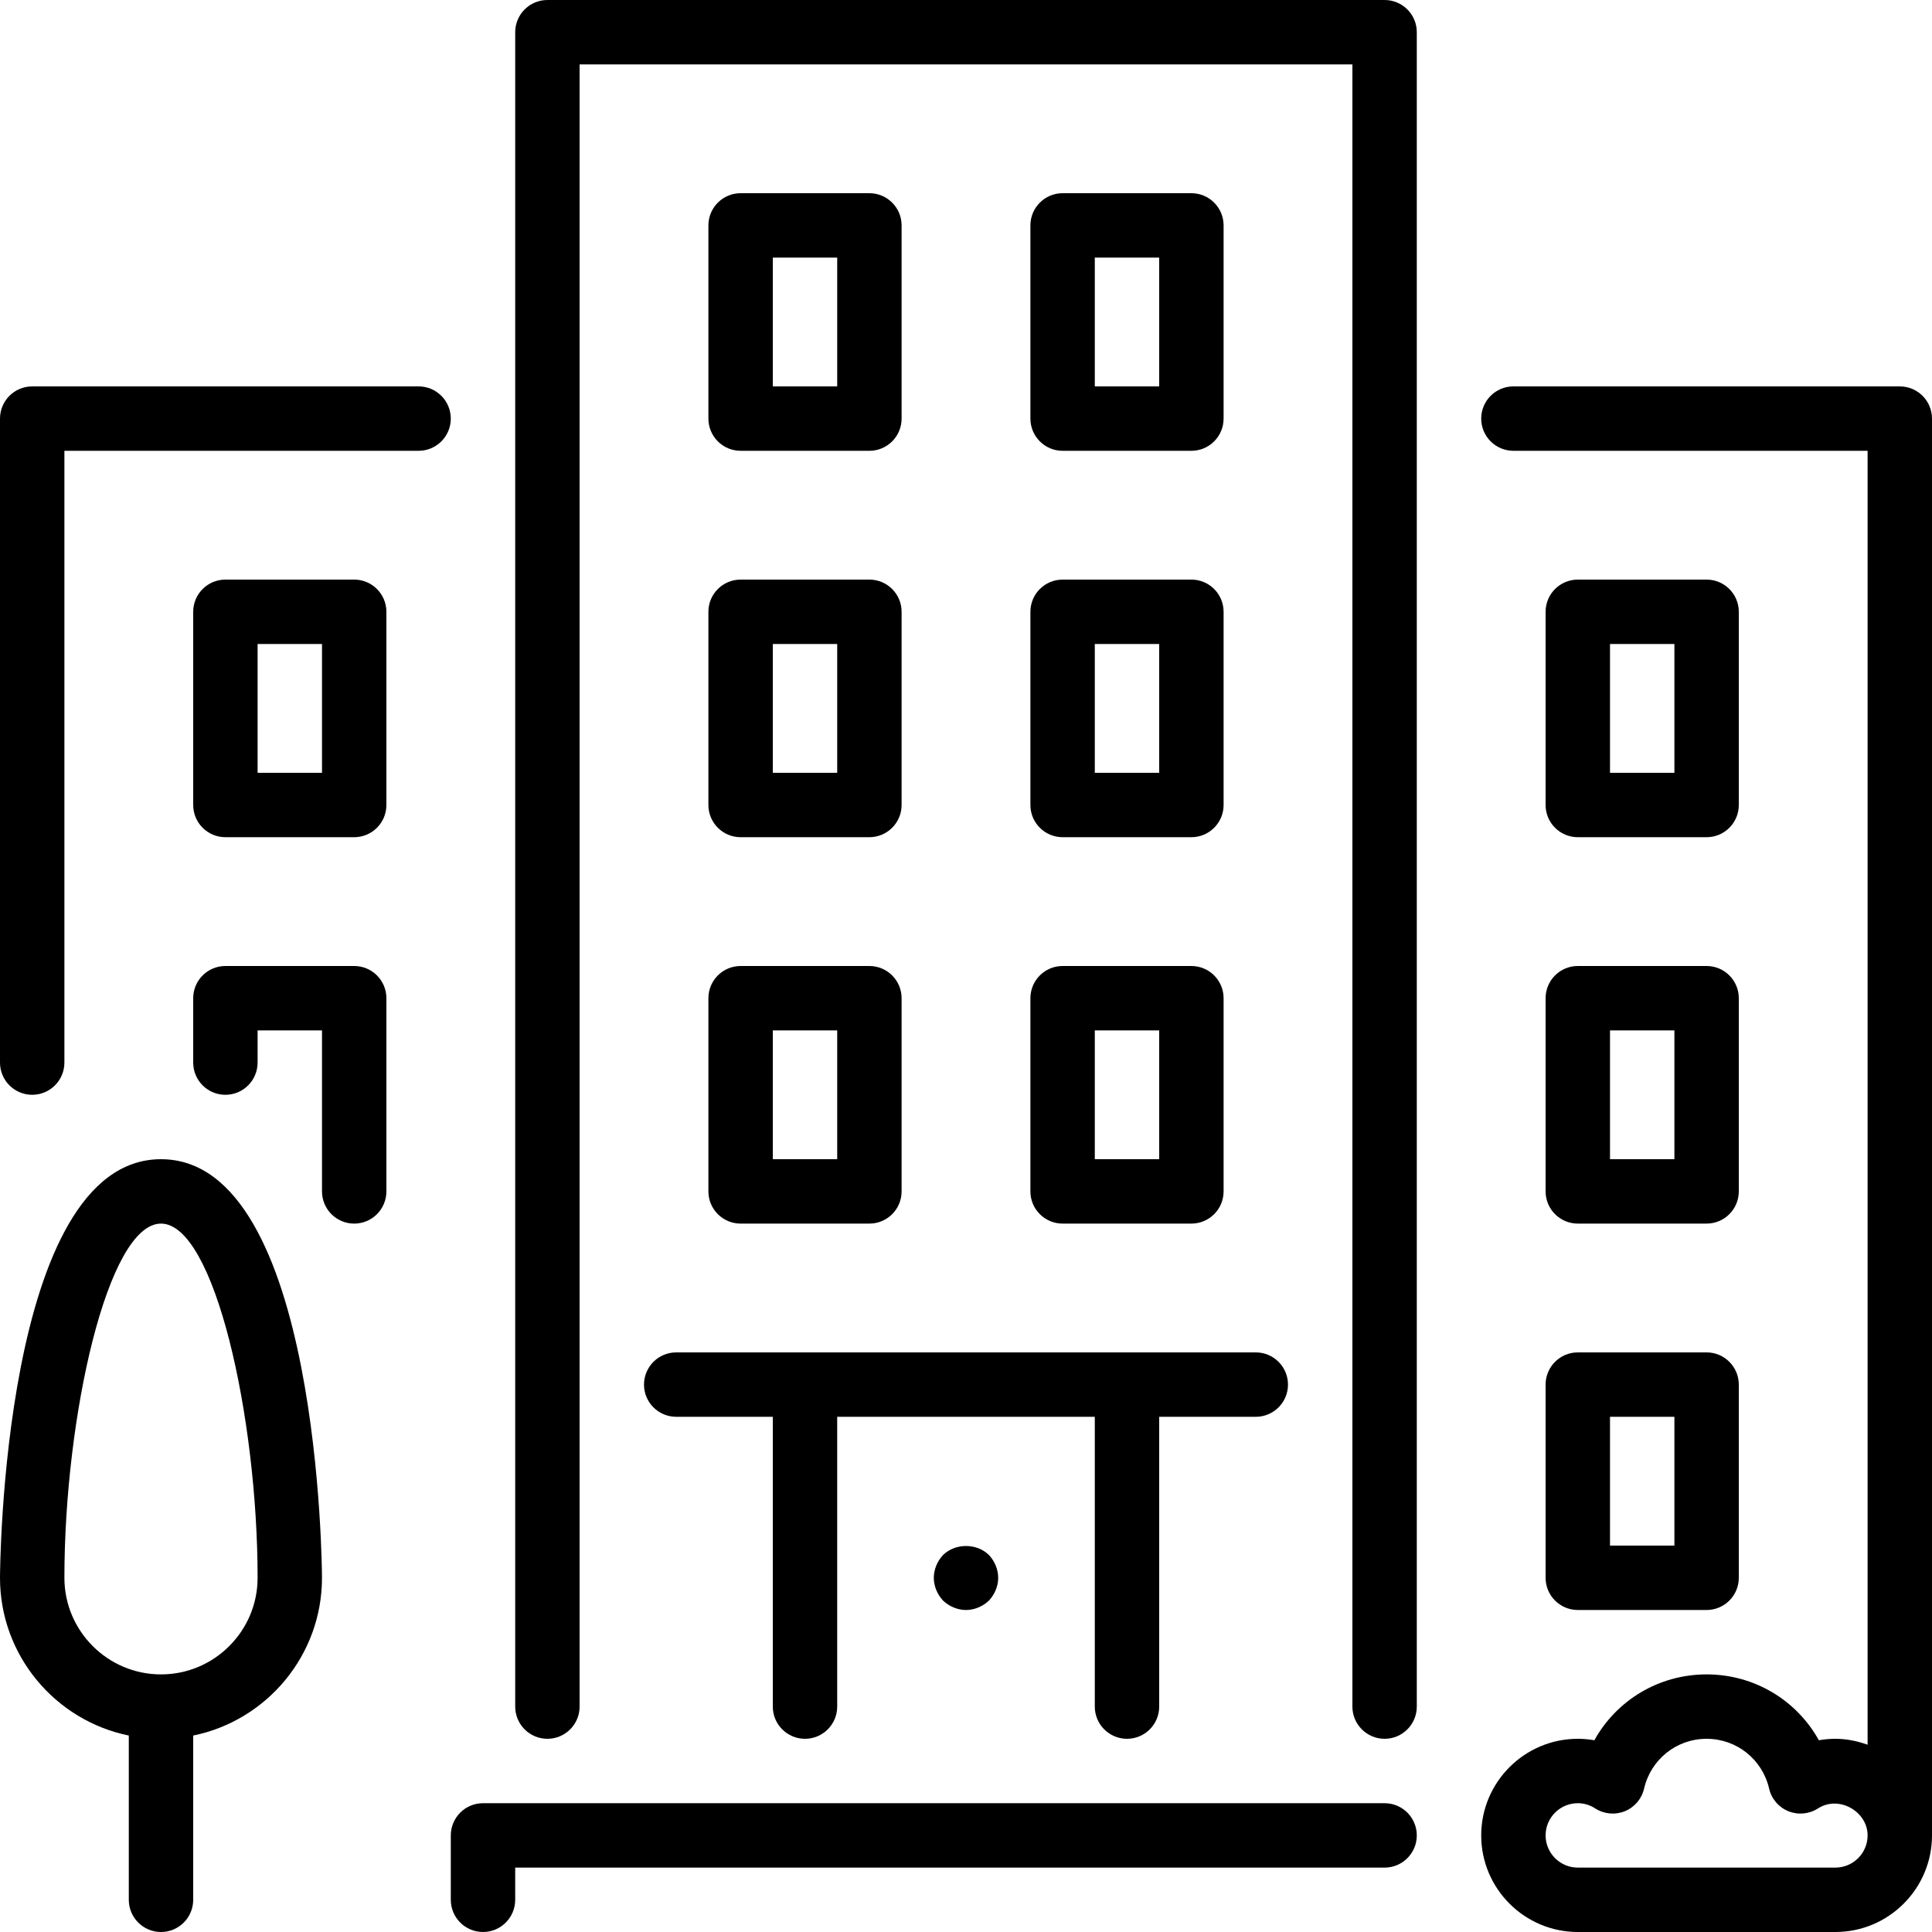
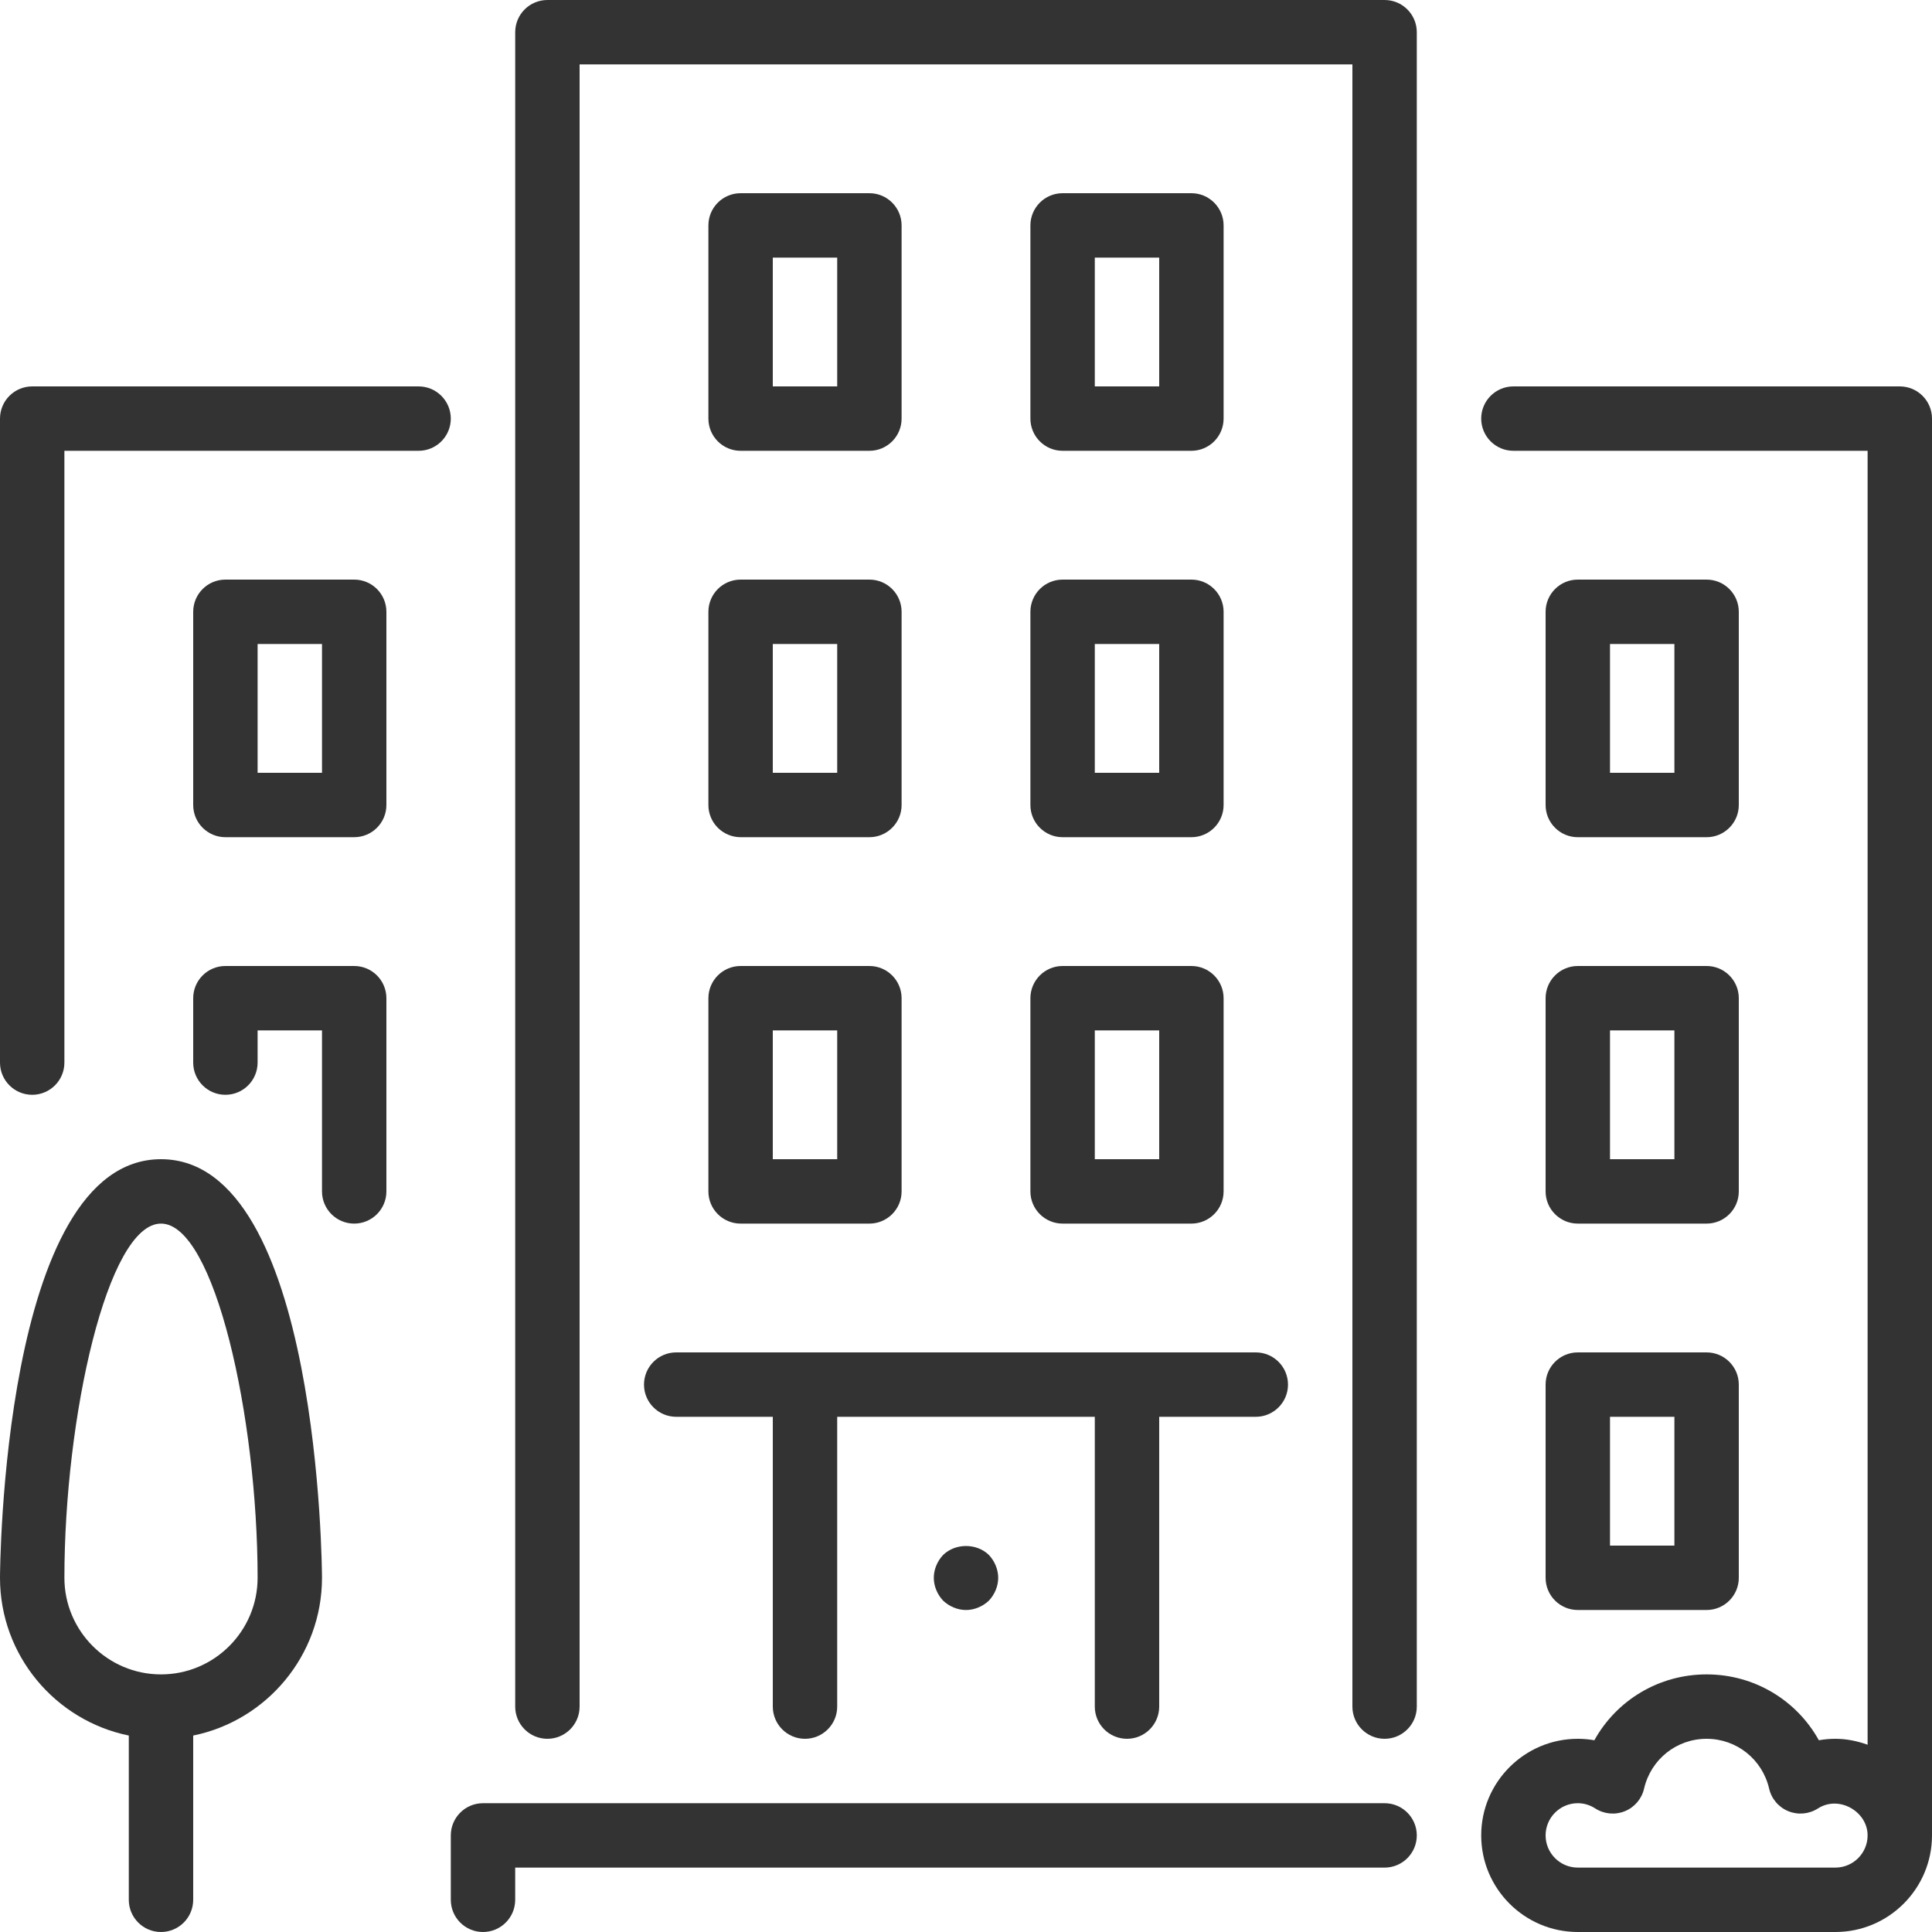
- <svg xmlns="http://www.w3.org/2000/svg" fill="#000000" height="200px" width="200px" version="1.1" id="Layer_1" viewBox="0 0 512 512" xml:space="preserve">
+ <svg xmlns="http://www.w3.org/2000/svg" fill="#333333" height="200px" width="200px" version="1.1" id="Layer_1" viewBox="0 0 512 512" xml:space="preserve">
  <g id="SVGRepo_bgCarrier" stroke-width="0" />
  <g id="SVGRepo_tracerCarrier" stroke-linecap="round" stroke-linejoin="round" />
  <g id="SVGRepo_iconCarrier">
    <g>
      <g>
        <g>
          <path d="M366.933,477.867H128c-4.71,0-8.533,3.823-8.533,8.533v17.067c0,4.71,3.823,8.533,8.533,8.533s8.533-3.823,8.533-8.533 v-8.533h230.4c4.71,0,8.533-3.823,8.533-8.533S371.644,477.867,366.933,477.867z" />
          <path d="M187.733,213.333c0,4.71,3.823,8.533,8.533,8.533H230.4c4.71,0,8.533-3.823,8.533-8.533v-51.2 c0-4.71-3.823-8.533-8.533-8.533h-34.133c-4.71,0-8.533,3.823-8.533,8.533V213.333z M204.8,170.667h17.067V204.8H204.8V170.667z" />
          <path d="M110.933,102.4H8.533c-4.71,0-8.533,3.823-8.533,8.533V281.6c0,4.71,3.823,8.533,8.533,8.533s8.533-3.823,8.533-8.533 V119.467h93.867c4.71,0,8.533-3.823,8.533-8.533S115.644,102.4,110.933,102.4z" />
          <path d="M409.6,418.133c0,4.71,3.823,8.533,8.533,8.533h34.133c4.71,0,8.533-3.823,8.533-8.533v-51.2 c0-4.71-3.823-8.533-8.533-8.533h-34.133c-4.71,0-8.533,3.823-8.533,8.533V418.133z M426.667,375.467h17.067V409.6h-17.067 V375.467z" />
          <path d="M42.667,307.2C0.486,307.2,0,417.024,0,418.133c0,20.608,14.686,37.837,34.133,41.805v43.529 c0,4.71,3.823,8.533,8.533,8.533c4.71,0,8.533-3.823,8.533-8.533v-43.529c19.447-3.968,34.133-21.197,34.133-41.805 C85.333,417.024,84.847,307.2,42.667,307.2z M42.667,443.733c-14.114,0-25.6-11.486-25.6-25.6 c0-42.513,11.418-93.867,25.6-93.867c14.182,0,25.6,51.354,25.6,93.867C68.267,432.247,56.781,443.733,42.667,443.733z" />
          <path d="M93.867,256H59.733c-4.71,0-8.533,3.823-8.533,8.533V281.6c0,4.71,3.823,8.533,8.533,8.533s8.533-3.823,8.533-8.533 v-8.533h17.067v42.667c0,4.71,3.823,8.533,8.533,8.533c4.71,0,8.533-3.823,8.533-8.533v-51.2 C102.4,259.823,98.577,256,93.867,256z" />
          <path d="M418.133,221.867h34.133c4.71,0,8.533-3.823,8.533-8.533v-51.2c0-4.71-3.823-8.533-8.533-8.533h-34.133 c-4.71,0-8.533,3.823-8.533,8.533v51.2C409.6,218.044,413.423,221.867,418.133,221.867z M426.667,170.667h17.067V204.8h-17.067 V170.667z" />
          <path d="M93.867,153.6H59.733c-4.71,0-8.533,3.823-8.533,8.533v51.2c0,4.71,3.823,8.533,8.533,8.533h34.133 c4.71,0,8.533-3.823,8.533-8.533v-51.2C102.4,157.423,98.577,153.6,93.867,153.6z M85.333,204.8H68.267v-34.133h17.067V204.8z" />
          <path d="M273.067,213.333c0,4.71,3.823,8.533,8.533,8.533h34.133c4.71,0,8.533-3.823,8.533-8.533v-51.2 c0-4.71-3.823-8.533-8.533-8.533H281.6c-4.71,0-8.533,3.823-8.533,8.533V213.333z M290.133,170.667H307.2V204.8h-17.067V170.667z " />
          <path d="M503.467,102.4h-102.4c-4.71,0-8.533,3.823-8.533,8.533s3.823,8.533,8.533,8.533h93.867V462.37 c-2.679-0.956-5.521-1.57-8.533-1.57c-1.476,0-2.944,0.128-4.386,0.384c-5.888-10.607-17.092-17.451-29.747-17.451 c-12.655,0-23.859,6.844-29.747,17.451c-1.442-0.256-2.91-0.384-4.386-0.384c-14.114,0-25.6,11.486-25.6,25.6 s11.486,25.6,25.6,25.6H486.4c14.114,0,25.6-11.486,25.6-25.6V110.933C512,106.223,508.177,102.4,503.467,102.4z M486.4,494.933 h-68.267c-4.702,0-8.533-3.831-8.533-8.533s3.831-8.533,8.533-8.533c1.638,0,3.191,0.469,4.625,1.391 c2.338,1.502,5.257,1.775,7.834,0.734c2.577-1.041,4.48-3.277,5.103-5.982c1.801-7.774,8.619-13.21,16.572-13.21 c7.953,0,14.771,5.436,16.572,13.21c0.623,2.705,2.526,4.941,5.103,5.982c2.569,1.041,5.495,0.768,7.834-0.734 c5.555-3.584,13.158,0.802,13.158,7.142C494.933,491.102,491.102,494.933,486.4,494.933z" />
          <path d="M281.6,119.467h34.133c4.71,0,8.533-3.823,8.533-8.533v-51.2c0-4.71-3.823-8.533-8.533-8.533H281.6 c-4.71,0-8.533,3.823-8.533,8.533v51.2C273.067,115.644,276.89,119.467,281.6,119.467z M290.133,68.267H307.2V102.4h-17.067 V68.267z" />
          <path d="M273.067,315.733c0,4.71,3.823,8.533,8.533,8.533h34.133c4.71,0,8.533-3.823,8.533-8.533v-51.2 c0-4.71-3.823-8.533-8.533-8.533H281.6c-4.71,0-8.533,3.823-8.533,8.533V315.733z M290.133,273.067H307.2V307.2h-17.067V273.067z " />
          <path d="M196.267,119.467H230.4c4.71,0,8.533-3.823,8.533-8.533v-51.2c0-4.71-3.823-8.533-8.533-8.533h-34.133 c-4.71,0-8.533,3.823-8.533,8.533v51.2C187.733,115.644,191.556,119.467,196.267,119.467z M204.8,68.267h17.067V102.4H204.8 V68.267z" />
          <path d="M249.941,412.075c-1.536,1.621-2.475,3.84-2.475,6.059c0,2.219,0.939,4.437,2.475,6.059 c1.621,1.536,3.84,2.475,6.059,2.475c2.219,0,4.437-0.939,6.059-2.475c1.536-1.621,2.475-3.84,2.475-6.059 c0-2.219-0.939-4.437-2.475-6.059C258.816,408.917,253.184,408.917,249.941,412.075z" />
          <path d="M187.733,315.733c0,4.71,3.823,8.533,8.533,8.533H230.4c4.71,0,8.533-3.823,8.533-8.533v-51.2 c0-4.71-3.823-8.533-8.533-8.533h-34.133c-4.71,0-8.533,3.823-8.533,8.533V315.733z M204.8,273.067h17.067V307.2H204.8V273.067z" />
          <path d="M170.667,366.933c0,4.71,3.823,8.533,8.533,8.533h25.6v76.8c0,4.71,3.823,8.533,8.533,8.533 c4.71,0,8.533-3.823,8.533-8.533v-76.8h68.267v76.8c0,4.71,3.823,8.533,8.533,8.533s8.533-3.823,8.533-8.533v-76.8h25.6 c4.71,0,8.533-3.823,8.533-8.533s-3.823-8.533-8.533-8.533H179.2C174.49,358.4,170.667,362.223,170.667,366.933z" />
          <path d="M409.6,315.733c0,4.71,3.823,8.533,8.533,8.533h34.133c4.71,0,8.533-3.823,8.533-8.533v-51.2 c0-4.71-3.823-8.533-8.533-8.533h-34.133c-4.71,0-8.533,3.823-8.533,8.533V315.733z M426.667,273.067h17.067V307.2h-17.067 V273.067z" />
          <path d="M366.933,0H145.067c-4.71,0-8.533,3.823-8.533,8.533v443.733c0,4.71,3.823,8.533,8.533,8.533 c4.71,0,8.533-3.823,8.533-8.533v-435.2h204.8v435.2c0,4.71,3.823,8.533,8.533,8.533s8.533-3.823,8.533-8.533V8.533 C375.467,3.823,371.644,0,366.933,0z" />
        </g>
      </g>
    </g>
  </g>
</svg>
